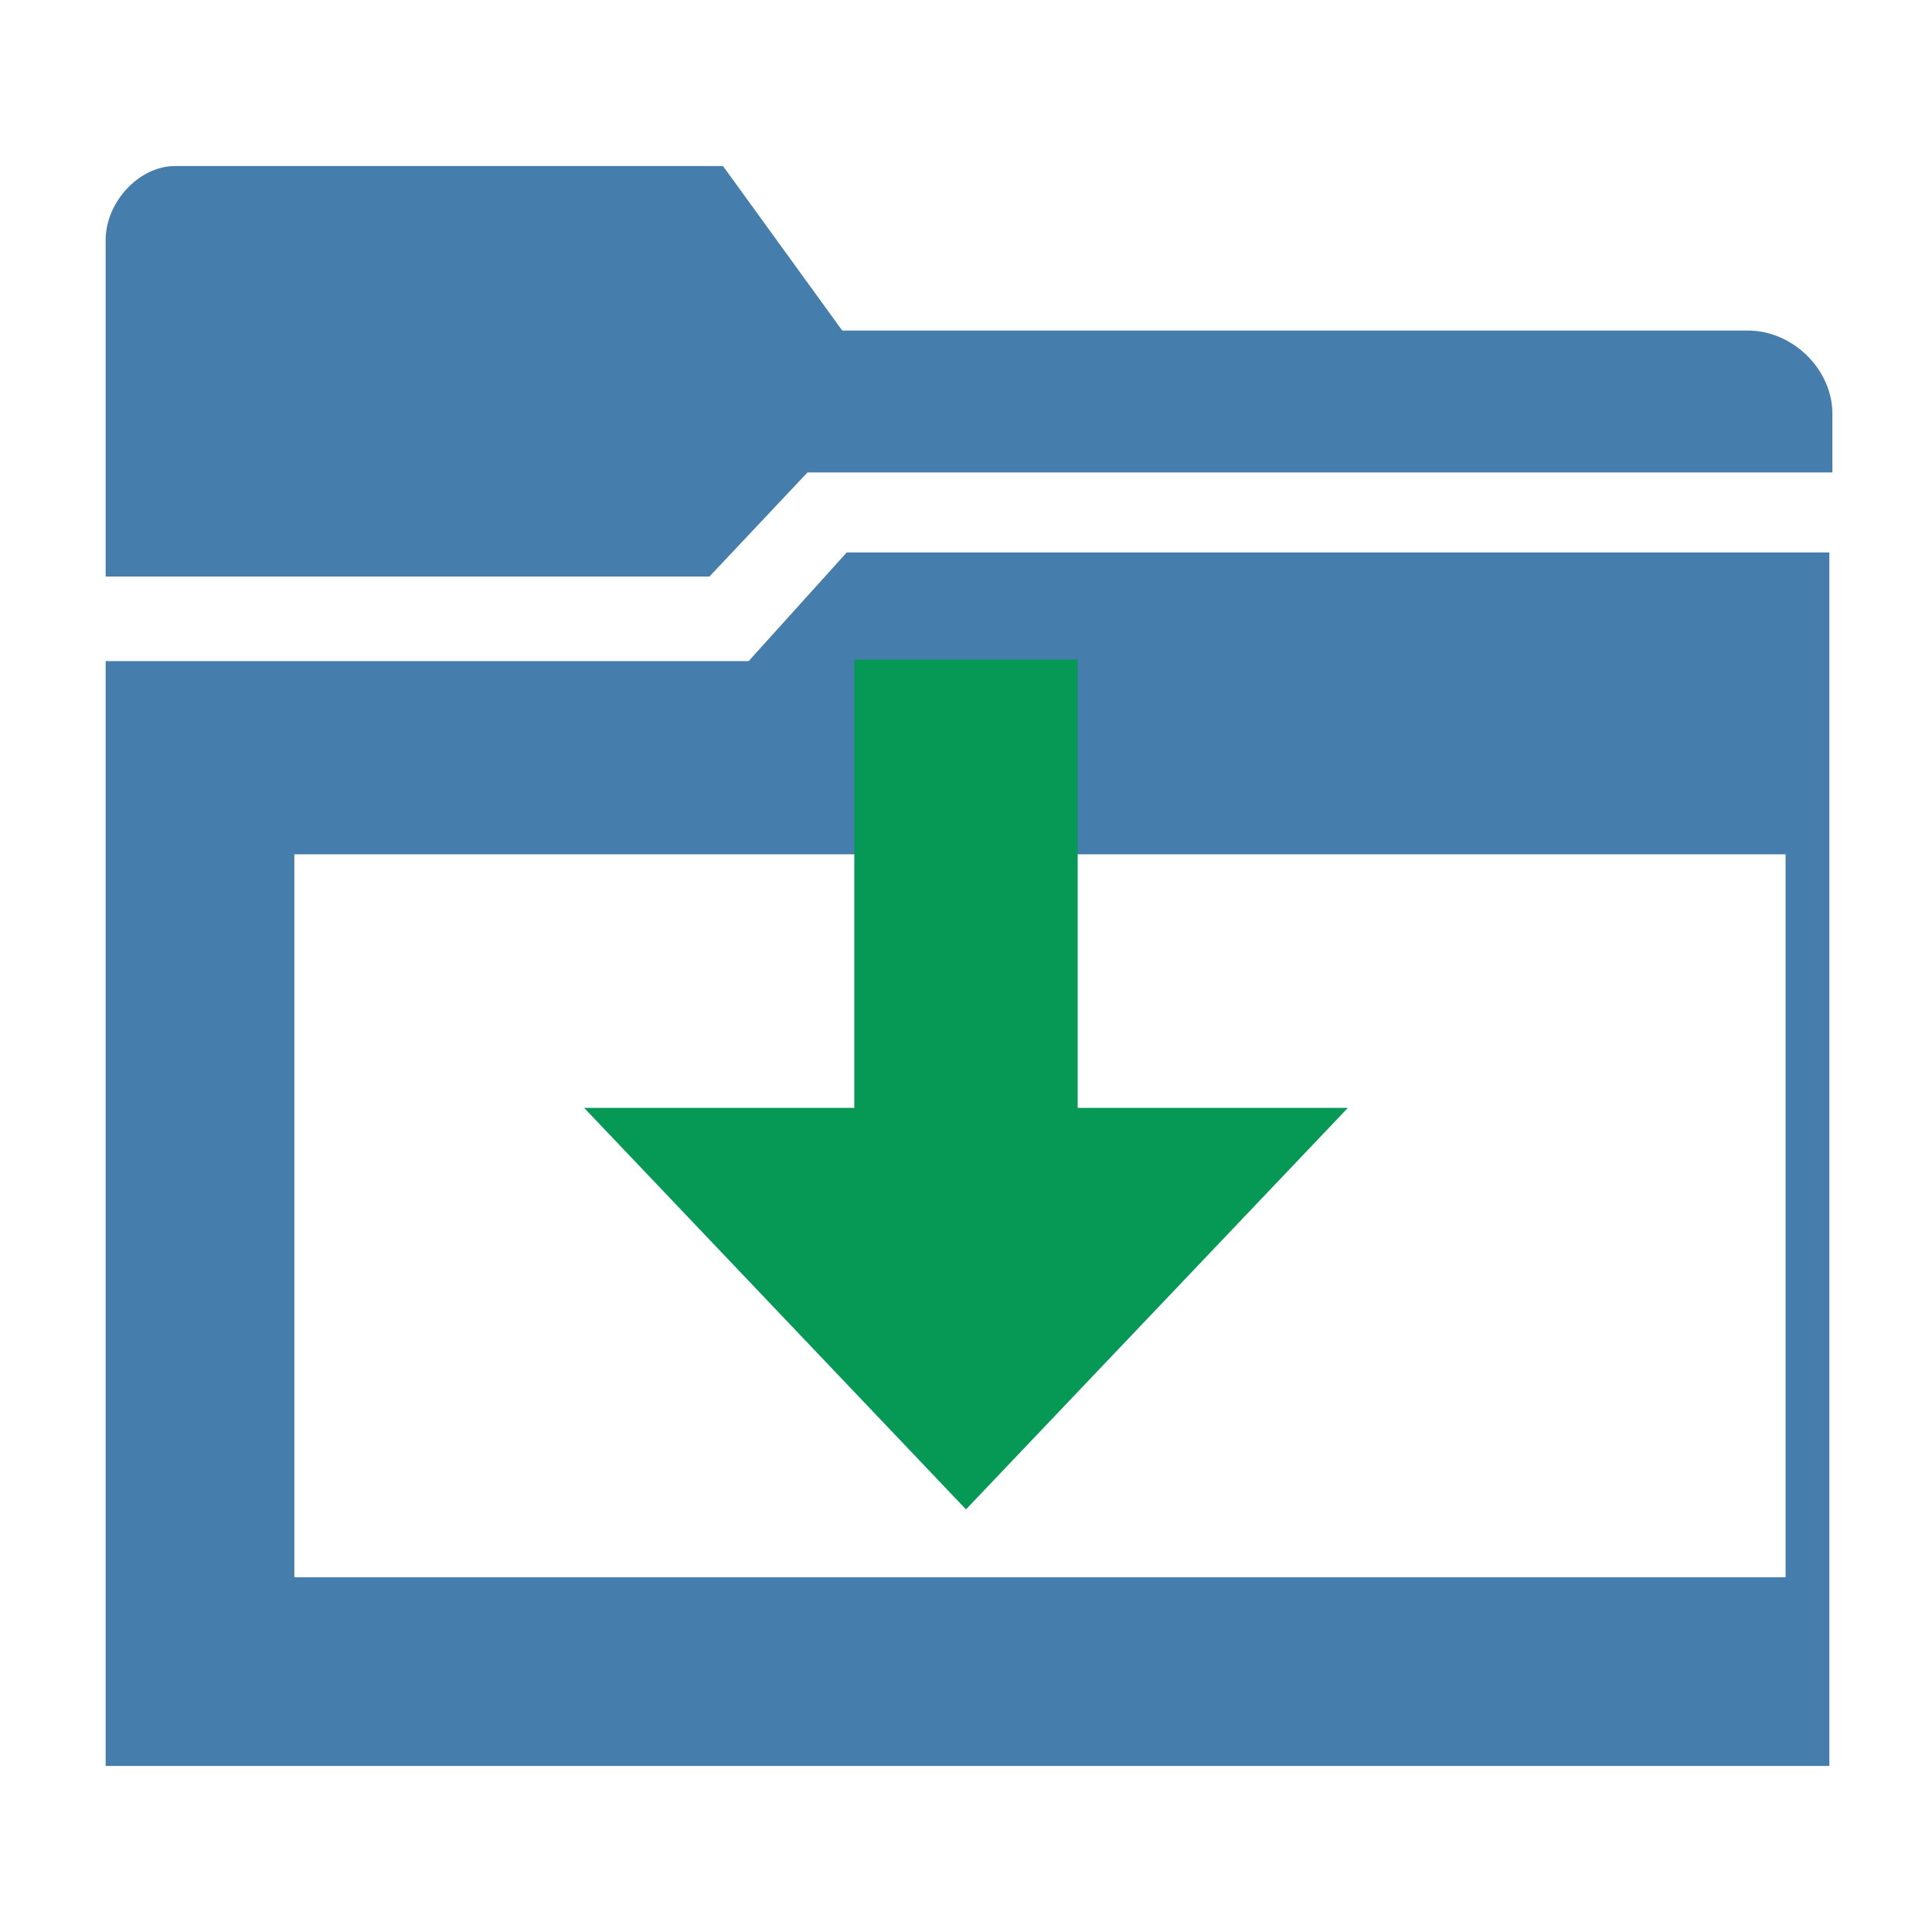
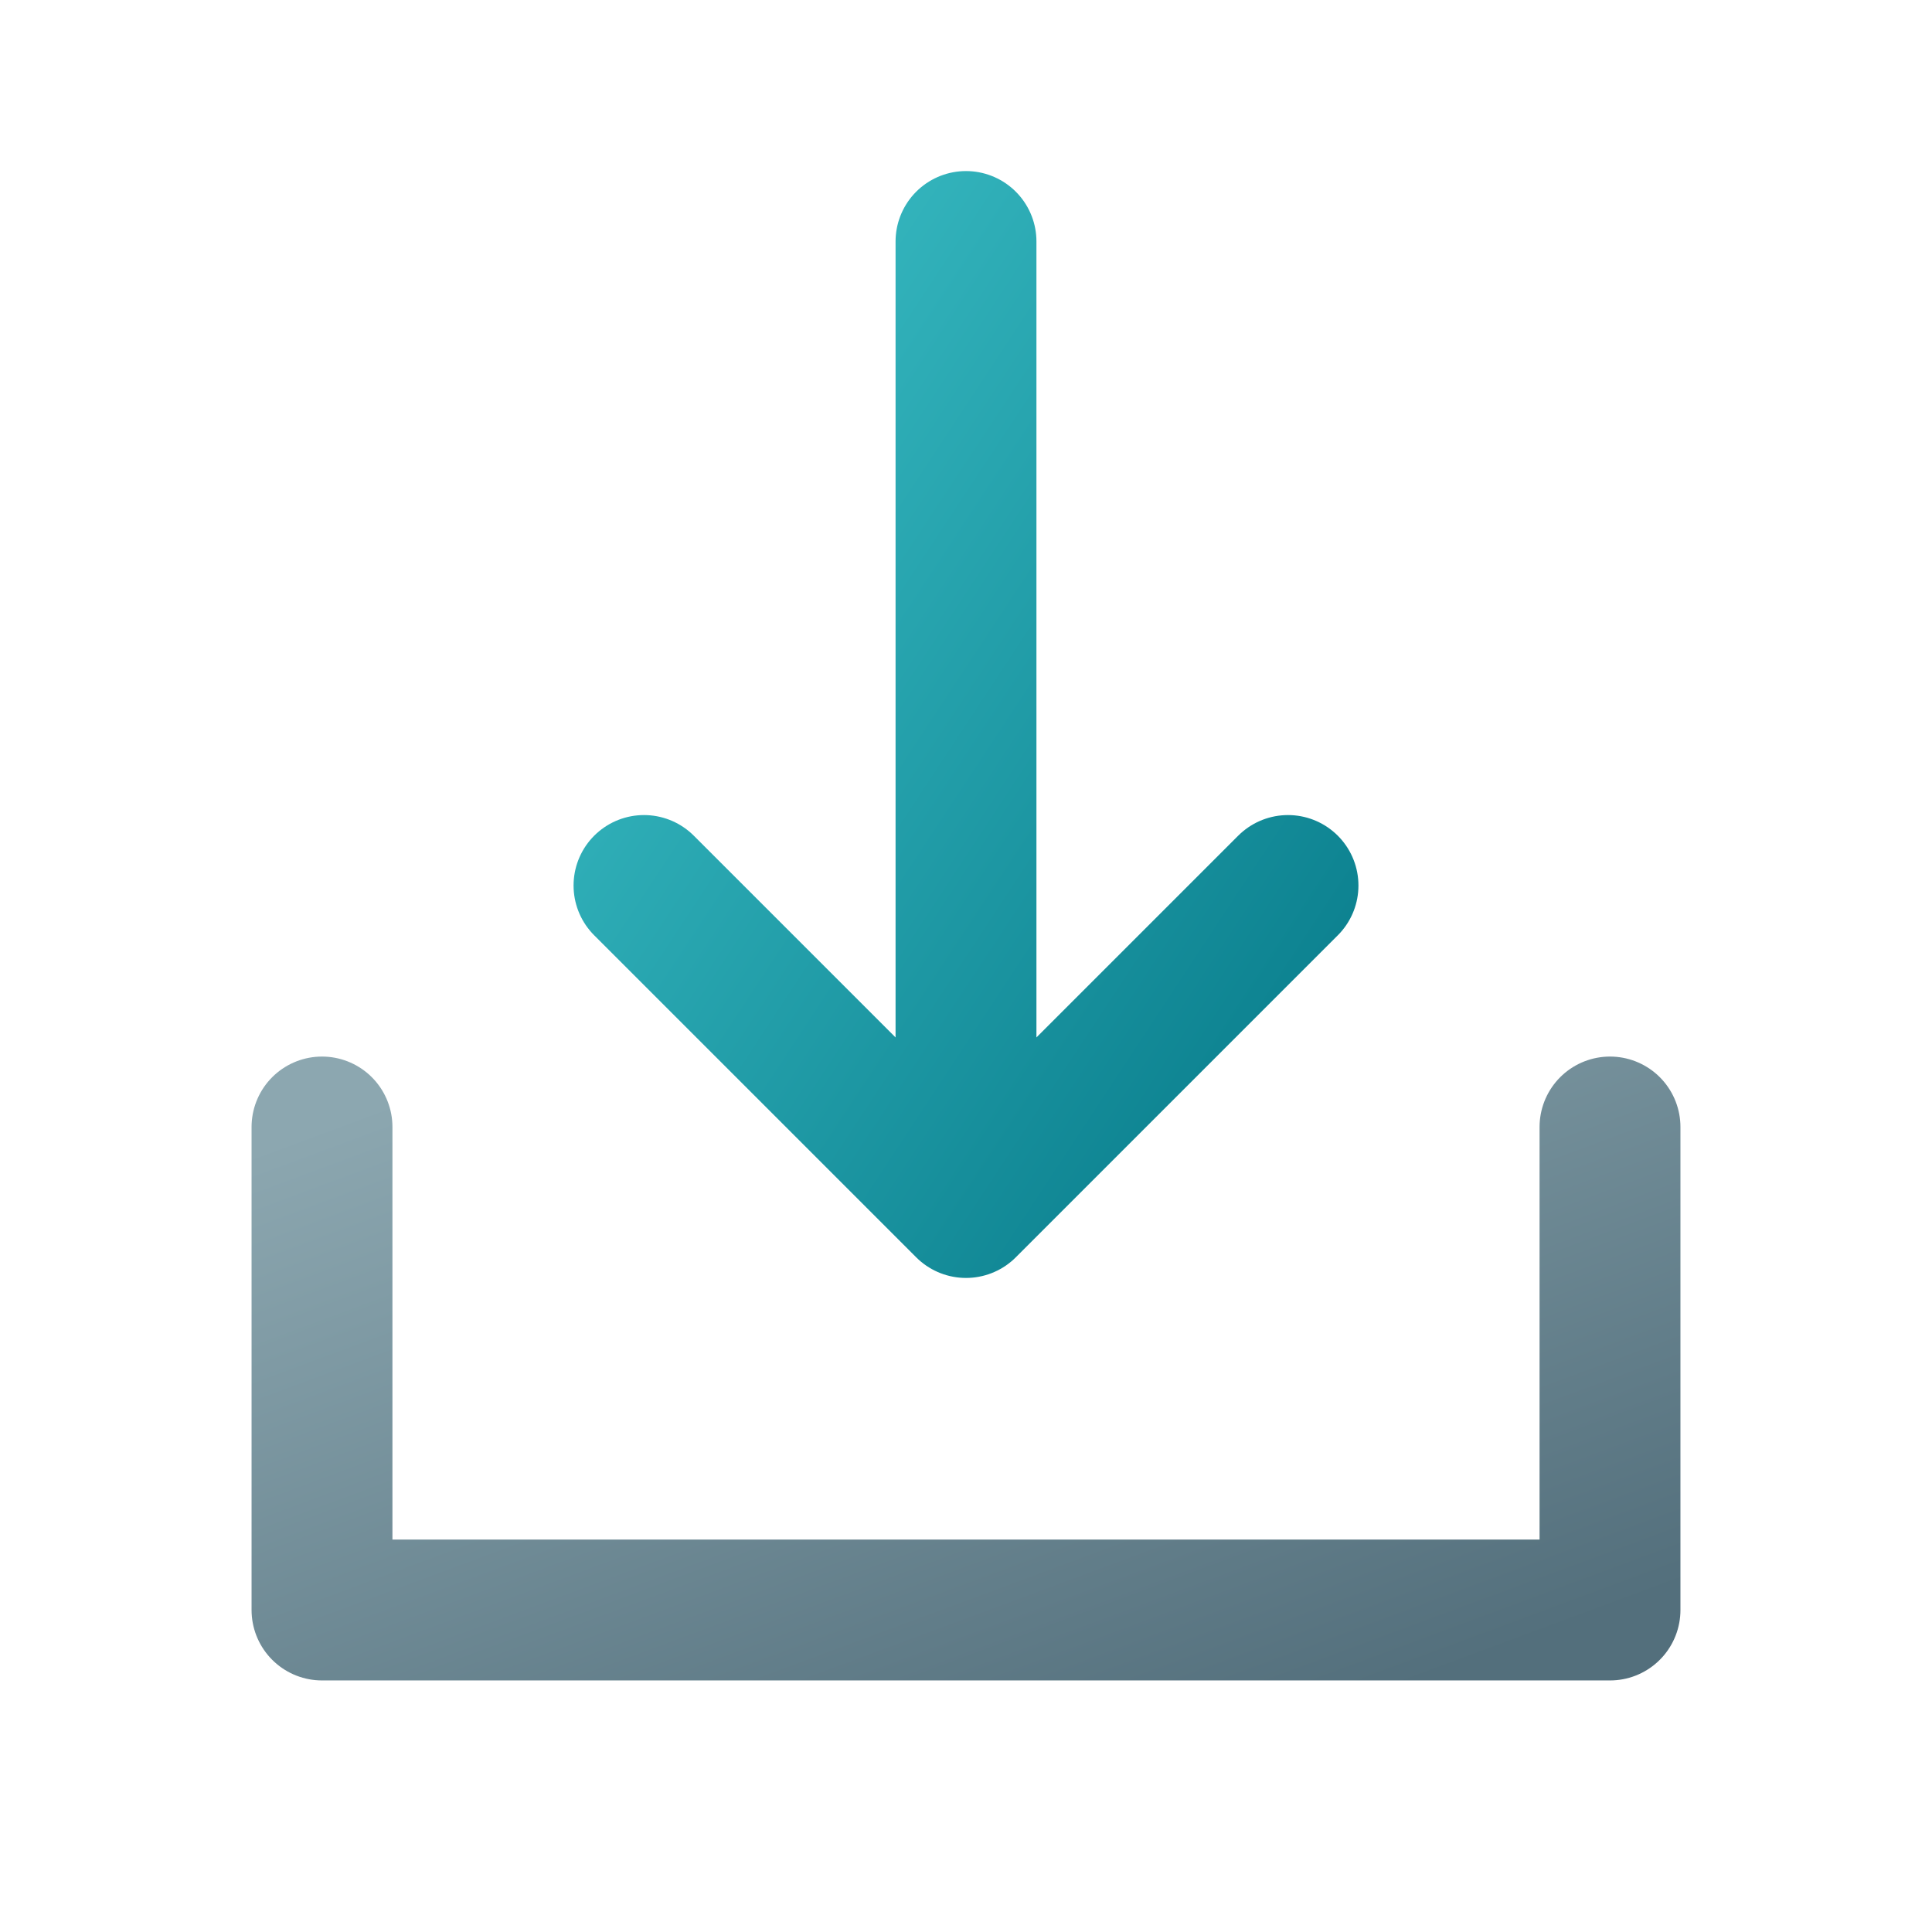
- <svg xmlns="http://www.w3.org/2000/svg" viewBox="0 0 128 128">
-   <style type="text/css">.cls-0 {fill:#457DAD;}
- .cls-1 {fill:#069956;}</style>
-   <path class="cls-0" d="m55.8 21.9-7.9-10.9h-36.3c-2.4 0-4.6 2.4-4.6 4.9v22.3h40l6.5-6.9h67.9v-3.9c0-2.9-2.6-5.5-5.6-5.5h-60z" />
-   <path class="cls-0" d="m56.1 36.6-6.5 7.2h-42.6v73.2h114.2v-80.4h-65.1zm52.4 67.9h-89v-47.9h98.8v47.9z" />
-   <polygon class="cls-1" points="71.4 73.4 71.4 43.7 56.6 43.7 56.6 73.4 38.7 73.4 64 100 89.3 73.4" />
+ <svg xmlns="http://www.w3.org/2000/svg" width="24" height="24" viewBox="0 0 24 24">
+   <defs>
+     <linearGradient id="import-silver" x1="0" y1="0" x2="1" y2="1">
+       <stop stop-color="#8CA7B0" />
+       <stop offset="1" stop-color="#536F7C" />
+     </linearGradient>
+     <linearGradient id="import-teal" x1="0" y1="0" x2="1" y2="1">
+       <stop stop-color="#3CBFC6" />
+       <stop offset="1" stop-color="#087C8B" />
+     </linearGradient>
+   </defs>
+   <g fill="none" stroke-width="1.75" stroke-linecap="round" stroke-linejoin="round">
+     <g stroke="url(#import-silver)">
+       <path d="M4 14v6h16v-6" />
+     </g>
+     <g stroke="url(#import-teal)">
+       <path d="M12 3v12m-4-4 4 4 4-4" />
+     </g>
+   </g>
</svg>
